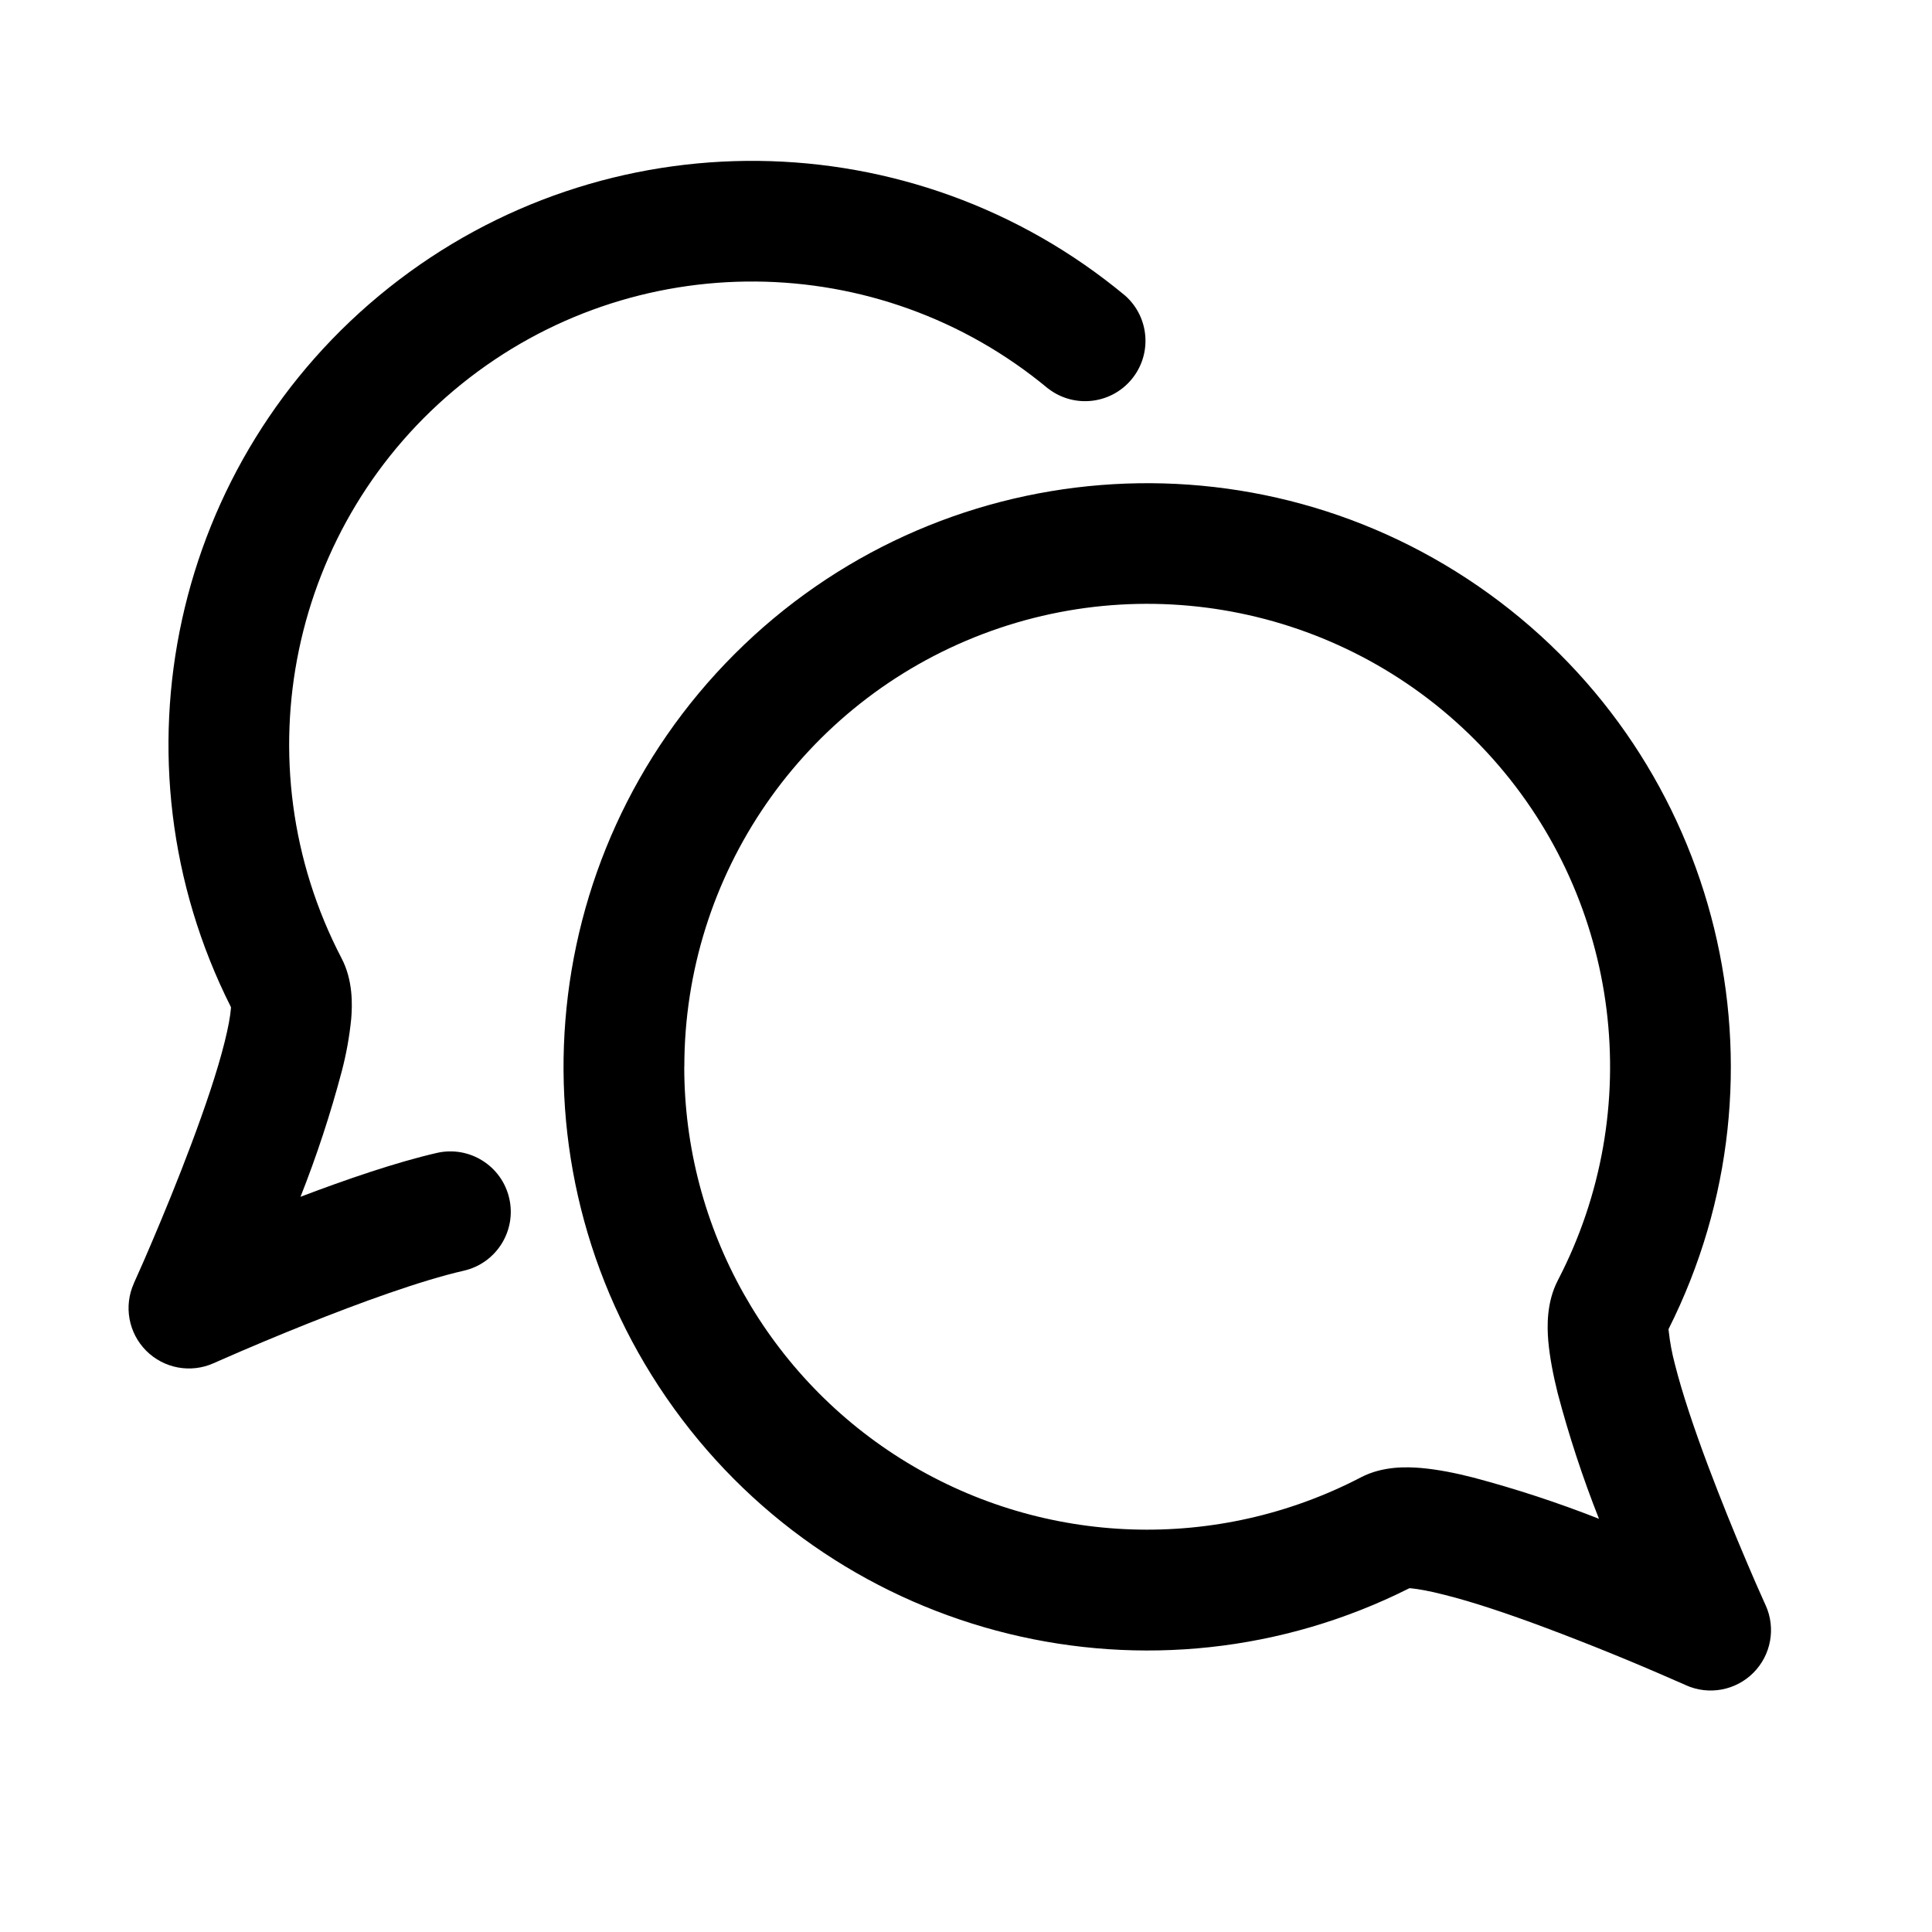
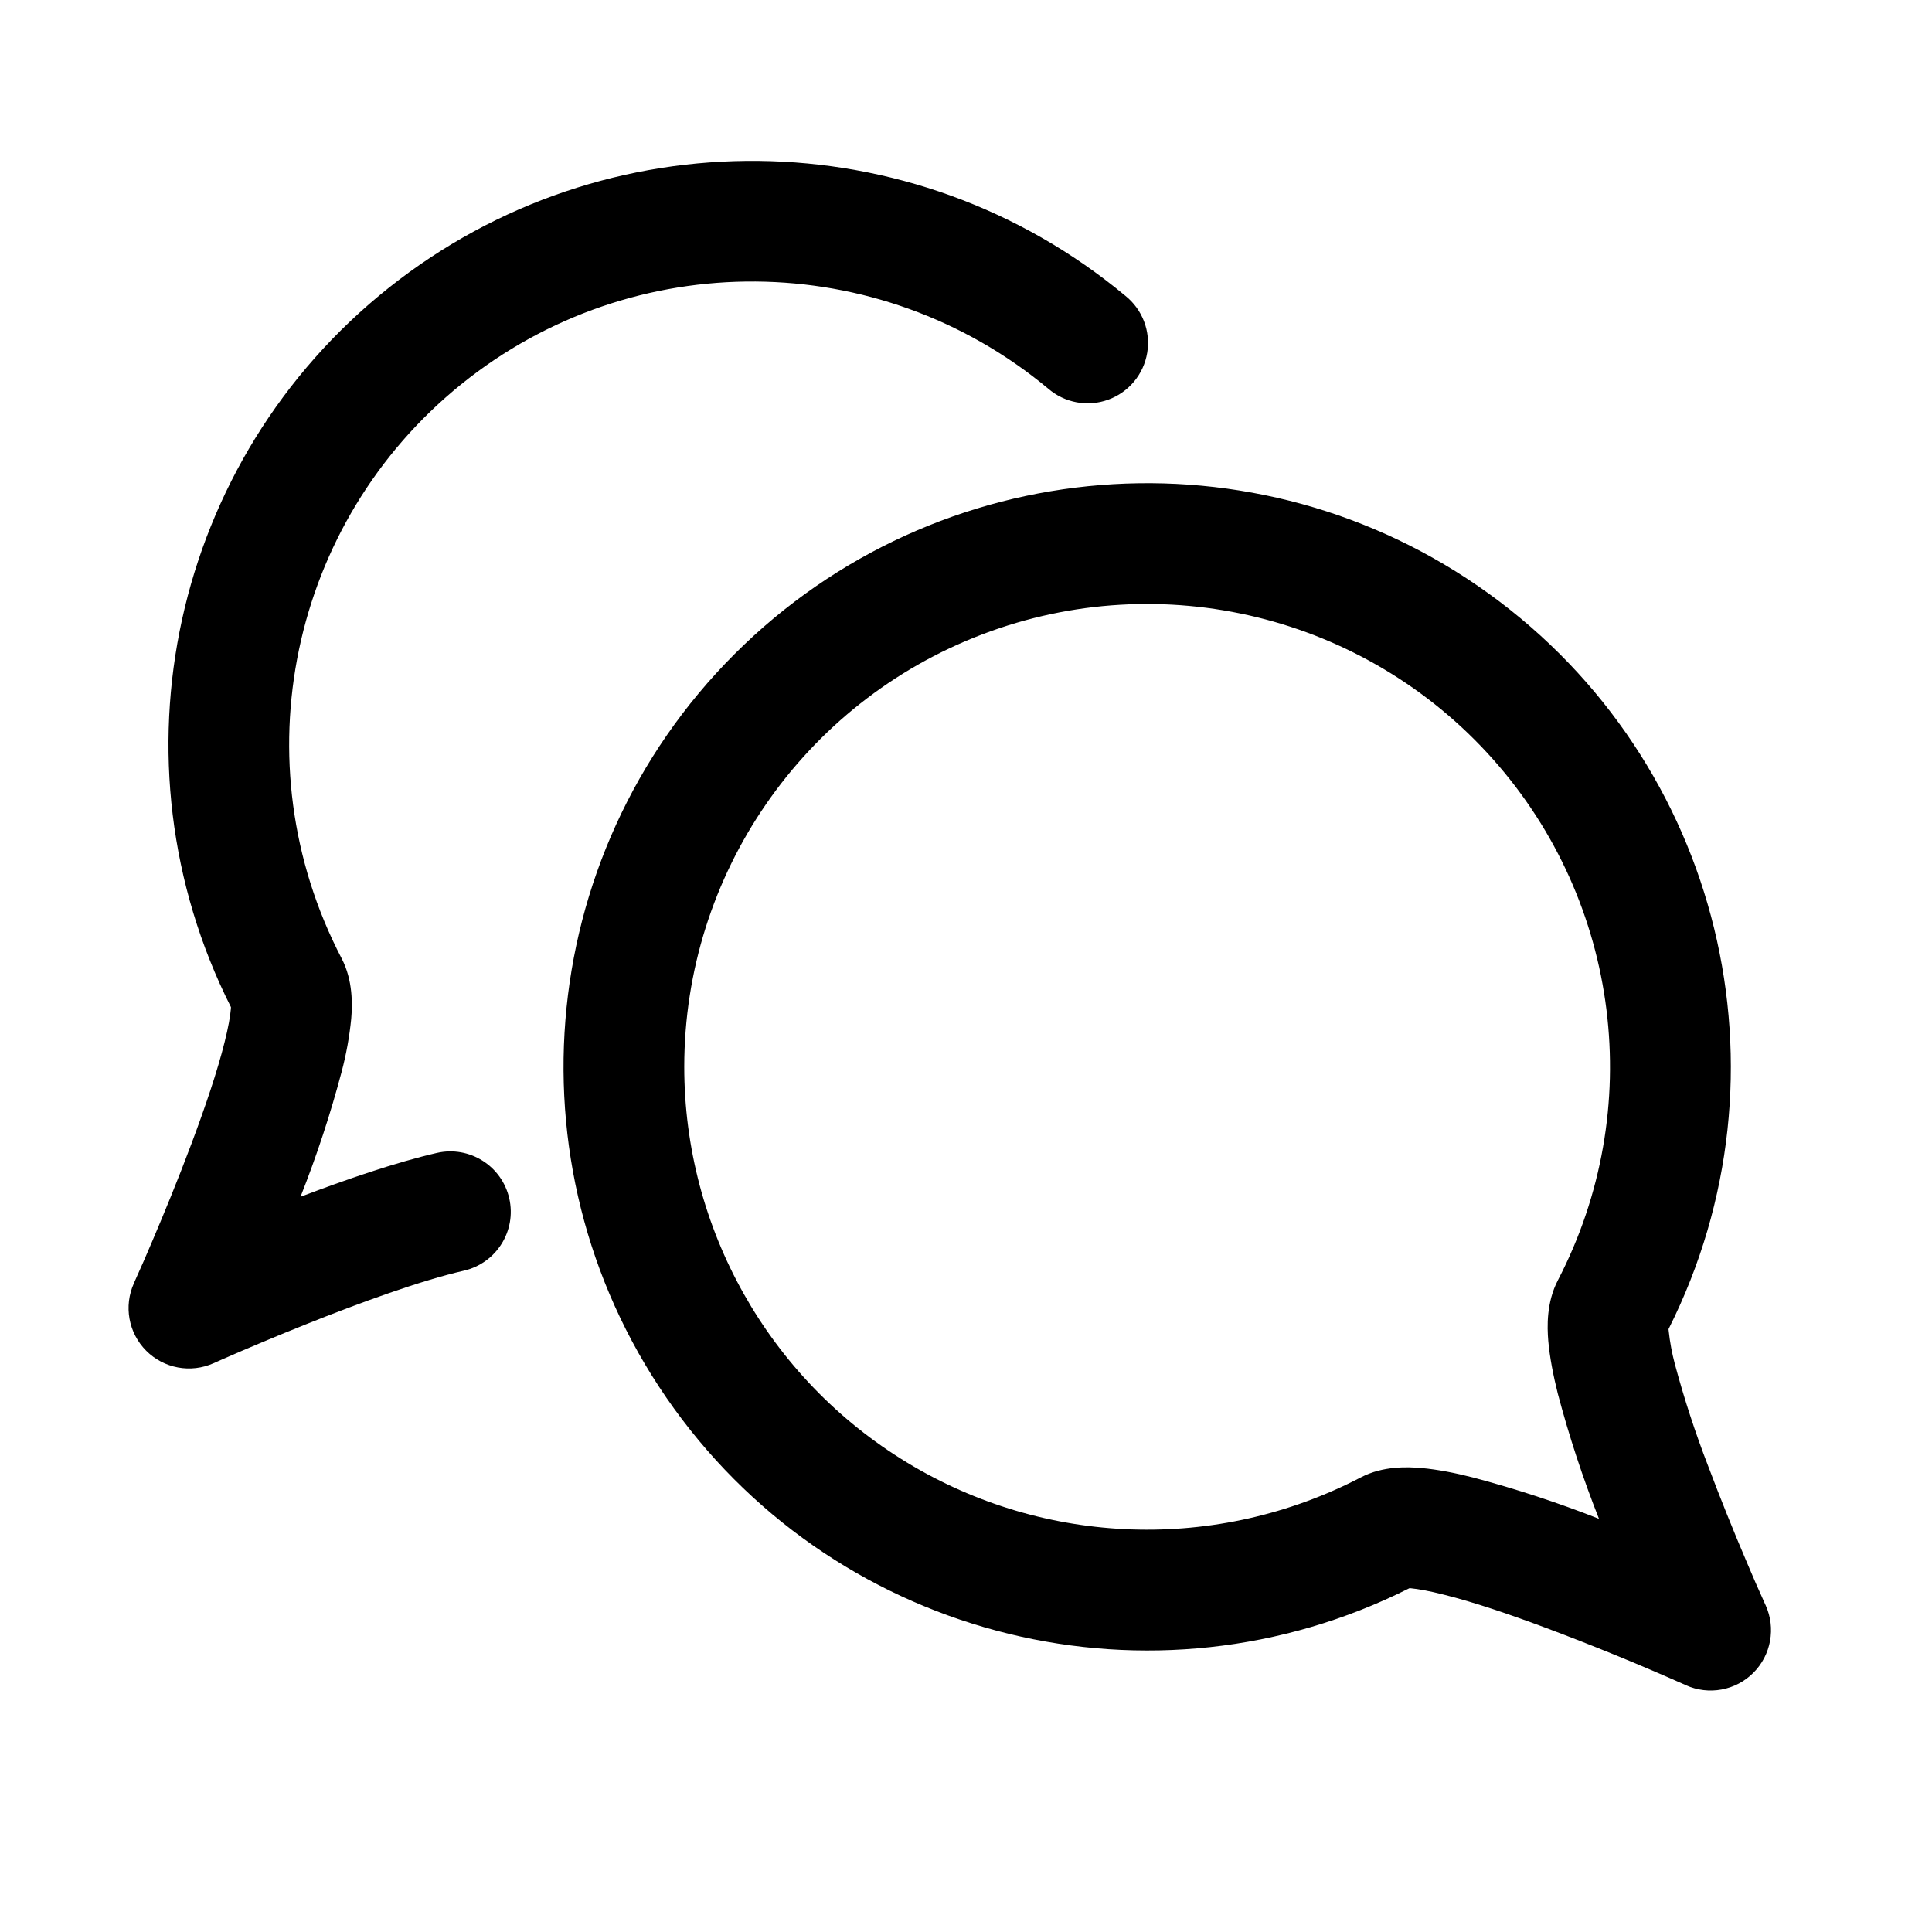
<svg xmlns="http://www.w3.org/2000/svg" width="24" height="24" fill="none" viewBox="0 0 24 24">
  <g fill="currentColor" fill-rule="evenodd" clip-rule="evenodd">
-     <path d="M13.02 4.827a5.75 5.75 0 00-8.777 7.077c.144.275.134.58.12.751a4.182 4.182 0 01-.118.655 13.903 13.903 0 01-.512 1.557c.563-.214 1.188-.429 1.694-.545a.75.75 0 11.335 1.463c-.535.122-1.3.401-1.961.666a34.515 34.515 0 00-1.061.445l-.065.029-.016.007-.004.002h-.001a.75.75 0 01-.99-.994v-.002l.003-.006.012-.027a20.233 20.233 0 00.214-.49c.137-.322.316-.755.484-1.204.17-.453.323-.903.413-1.265.046-.183.07-.32.078-.413l.001-.022a7.25 7.25 0 0111.11-8.837.75.75 0 01-.958 1.153z" />
-     <path d="M21.781 20.78a.75.75 0 00.152-.84l-.004-.008-.012-.027a20.257 20.257 0 01-.214-.49 30.272 30.272 0 01-.484-1.204c-.17-.453-.322-.903-.413-1.265a2.76 2.76 0 01-.077-.414l-.002-.021a7.25 7.25 0 10-3.22 3.219h.018c.092.009.23.033.413.08.363.09.814.243 1.268.413a31.27 31.27 0 011.595.649l.106.046.027.012.008.004a.75.75 0 00.84-.155zm-13.28-7.53a5.75 5.75 0 1110.852 2.653c-.144.276-.134.58-.12.752.018.208.063.434.118.655a13.896 13.896 0 00.512 1.557 14.298 14.298 0 00-1.56-.512c-.218-.056-.443-.101-.649-.119-.167-.014-.474-.028-.75.117A5.75 5.75 0 018.5 13.25z" />
+     <path d="M13.02 4.827a5.75 5.75 0 00-8.777 7.077c.144.275.134.58.12.751a4.183 4.183 0 01-.118.655 13.903 13.903 0 01-.512 1.557c.563-.214 1.188-.429 1.694-.545a.75.75 0 11.335 1.463c-.535.122-1.3.401-1.961.666a34.515 34.515 0 00-1.062.445l-.064.029-.016.007-.004.002h-.001a.75.75 0 01-.99-.994v-.002l.003-.006.012-.027a21.137 21.137 0 00.214-.49c.137-.322.316-.755.484-1.204.17-.453.323-.903.413-1.265.046-.183.07-.32.078-.413l.001-.022a7.25 7.25 0 0111.11-8.837.75.75 0 11-.959 1.153z" />
+     <path d="M21.781 20.78a.75.75 0 00.152-.84l-.004-.008-.012-.027a18.62 18.62 0 01-.214-.49 30.259 30.259 0 01-.484-1.204 12.45 12.45 0 01-.413-1.265 2.734 2.734 0 01-.077-.414l-.002-.021a7.25 7.25 0 10-3.22 3.219h.018c.092.009.23.033.413.08.363.09.814.243 1.268.413a31.27 31.27 0 011.701.695l.027.012.008.004a.75.75 0 00.84-.155zM8.5 13.25a5.75 5.75 0 1110.853 2.653c-.144.276-.134.58-.12.752.018.208.063.434.118.655a13.92 13.92 0 00.512 1.557 14.298 14.298 0 00-1.56-.512c-.218-.056-.443-.101-.649-.119-.167-.014-.474-.028-.75.117A5.75 5.75 0 018.5 13.25z" />
  </g>
</svg>
